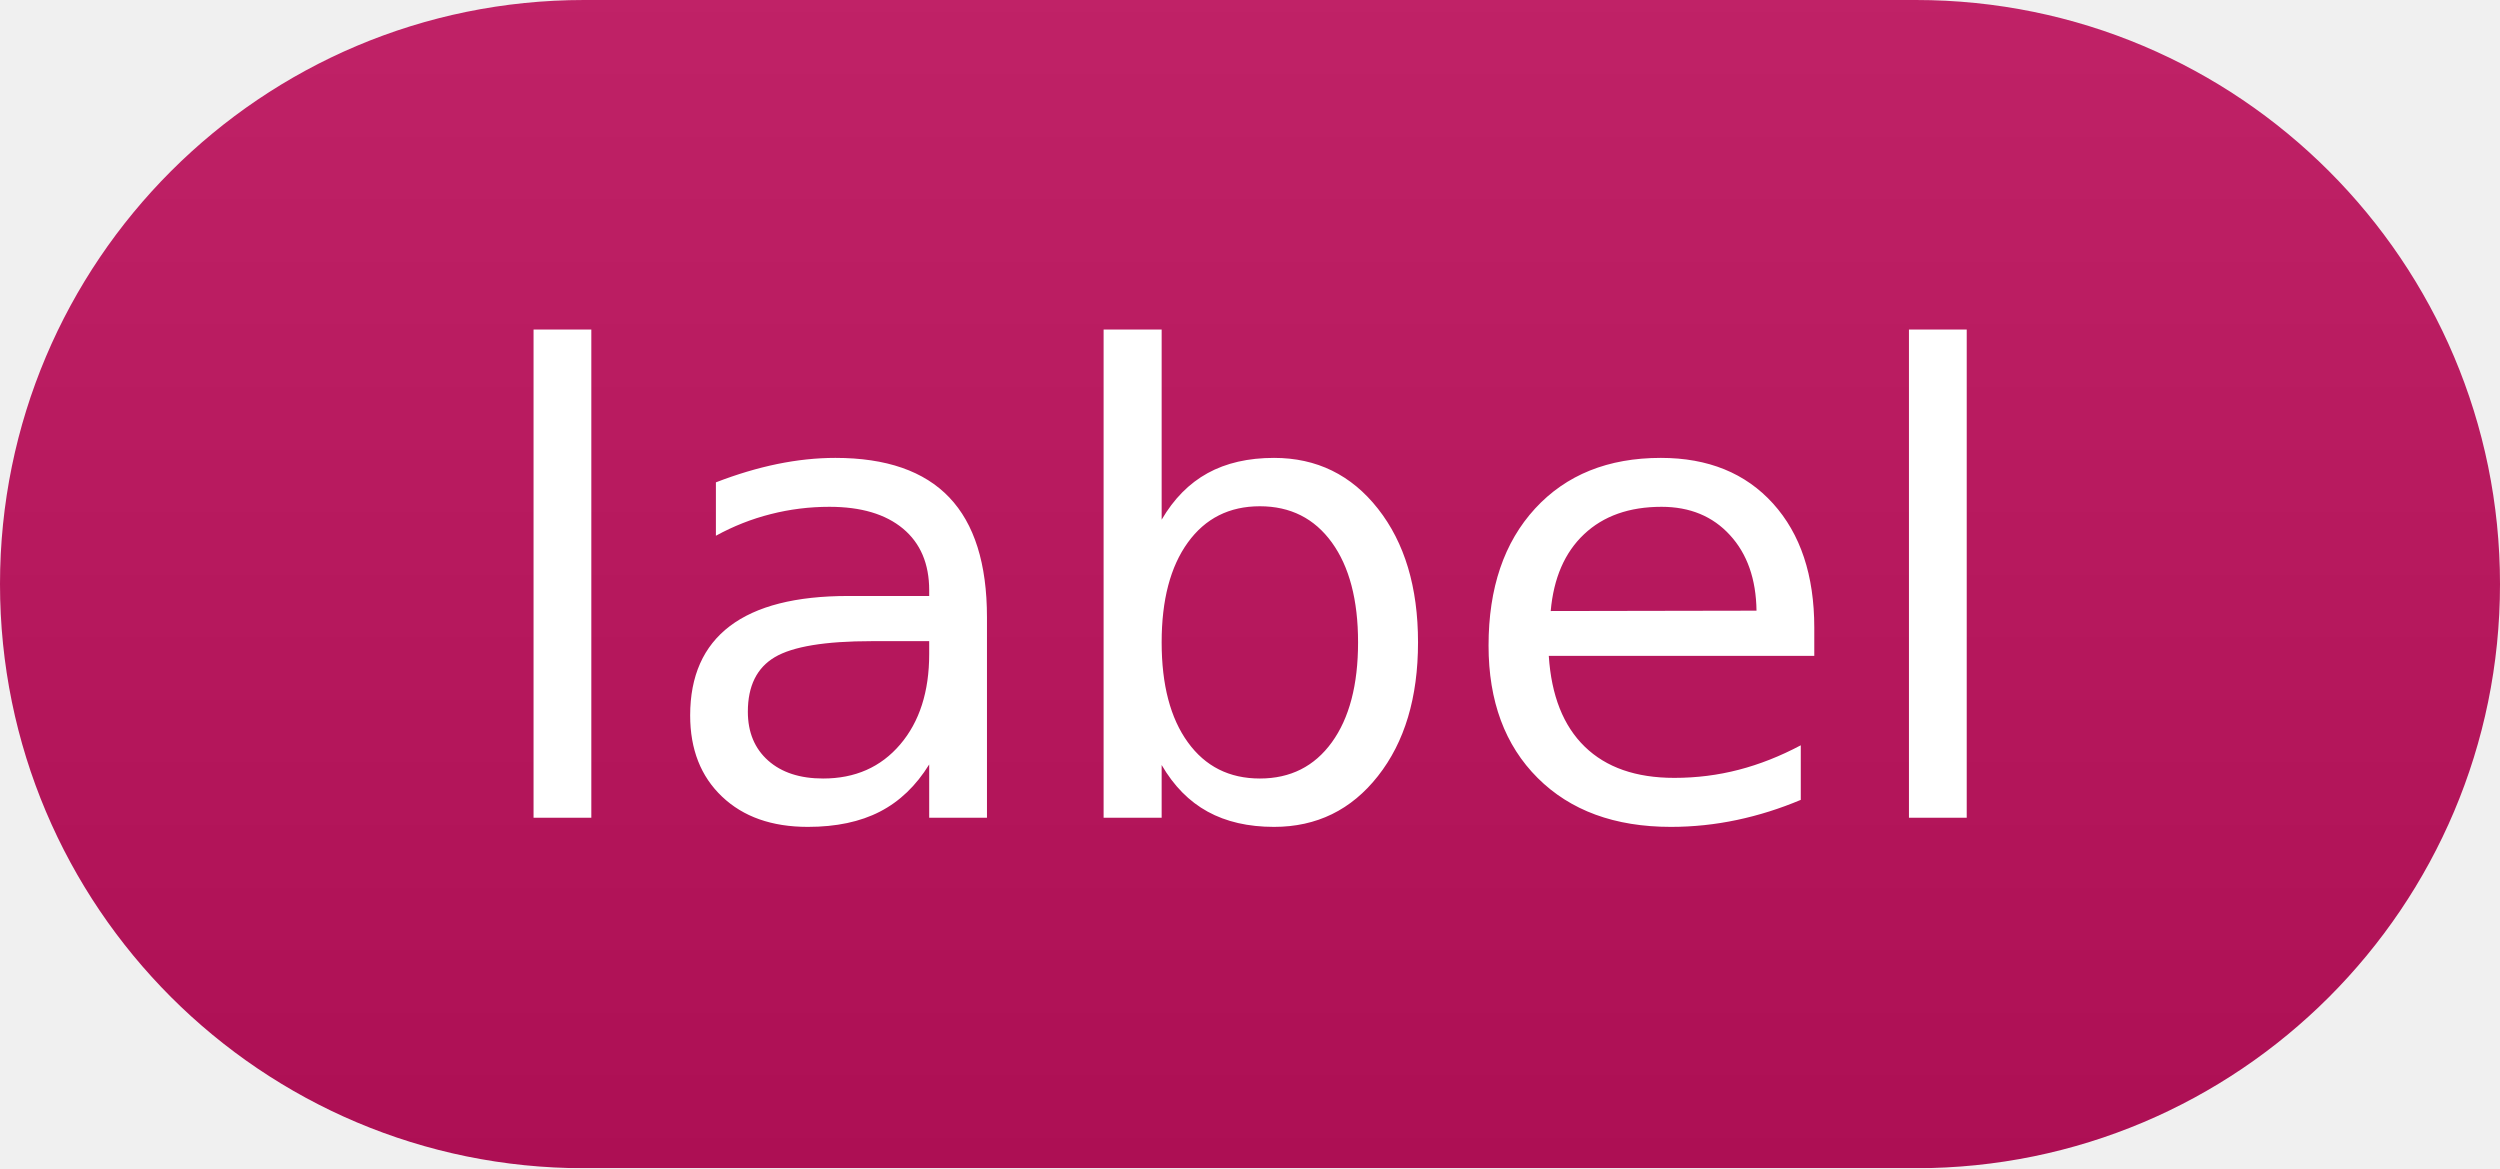
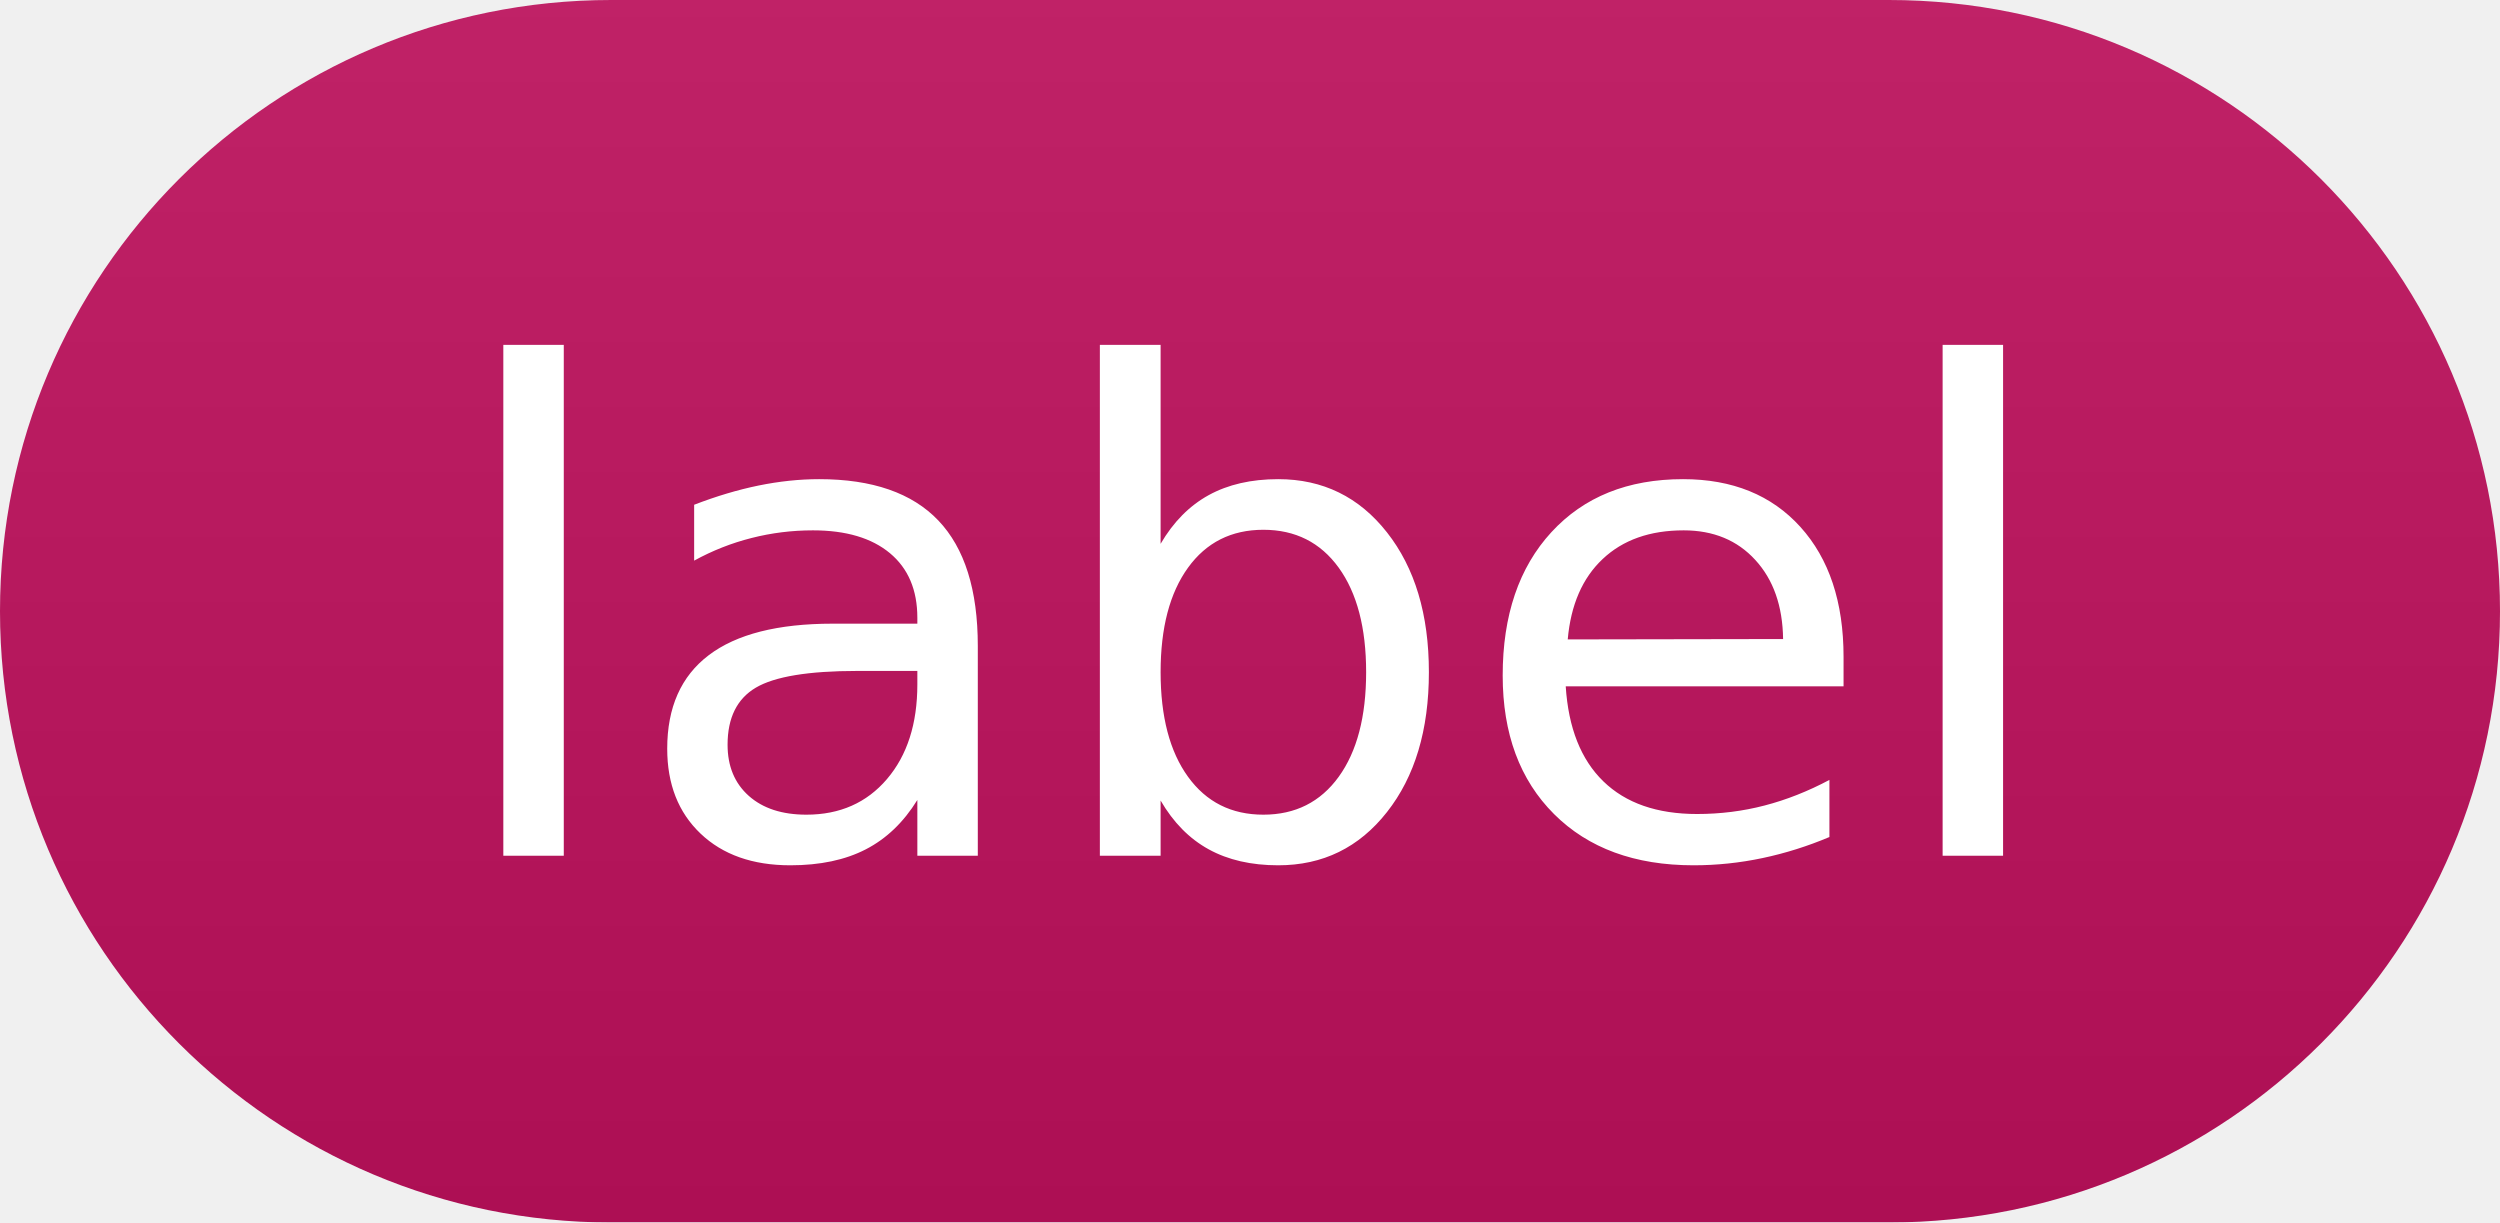
- <svg xmlns="http://www.w3.org/2000/svg" width="42.8" height="20">
+ <svg xmlns="http://www.w3.org/2000/svg" width="40.9" height="20">
  <linearGradient id="b" x2="0" y2="100%">
    <stop offset="0" stop-color="#bbb" stop-opacity=".1" />
    <stop offset="1" stop-opacity=".1" />
  </linearGradient>
  <mask id="r">
-     <rect width="42.8" height="20" rx="10" fill="#fff" />
+     <rect width="40.9" height="20" rx="10" fill="#fff" />
  </mask>
  <g mask="url(#r)">
-     <rect fill="#c1115d" x="0" y="0" width="42.8" height="20" />
-     <rect fill="#262626" x="42.8" y="2" width="" height="16" />
-     <rect fill="#262626" x="25.8" y="2" width="" height="16" rx="10" />
-     <rect fill="url(#b)" x="0" y="0" width="42.8" height="20" />
+     <rect fill="#c1115d" x="0" y="0" width="40.9" height="20" />
+     <rect fill="#262626" x="40.9" y="2" width="" height="16" />
+     <rect fill="#262626" x="23.9" y="2" width="" height="16" rx="10" />
+     <rect fill="url(#b)" x="0" y="0" width="40.9" height="20" />
  </g>
  <g fill="#fff" text-anchor="middle" font-family="Verdana,Geneva,DejaVu Sans,sans-serif" font-size="110">
-     <text x="214" y="140" transform="scale(.1)" textLength="276">label</text>
+     <text x="205" y="140" transform="scale(.1)" textLength="257">label</text>
  </g>
  <g fill="#fff" text-anchor="middle" font-family="Verdana,Geneva,DejaVu Sans,sans-serif" font-size="110">
-     <text x="418" y="140" transform="scale(.1)" textLength="" />
+     <text x="399" y="140" transform="scale(.1)" textLength="" />
  </g>
</svg>
